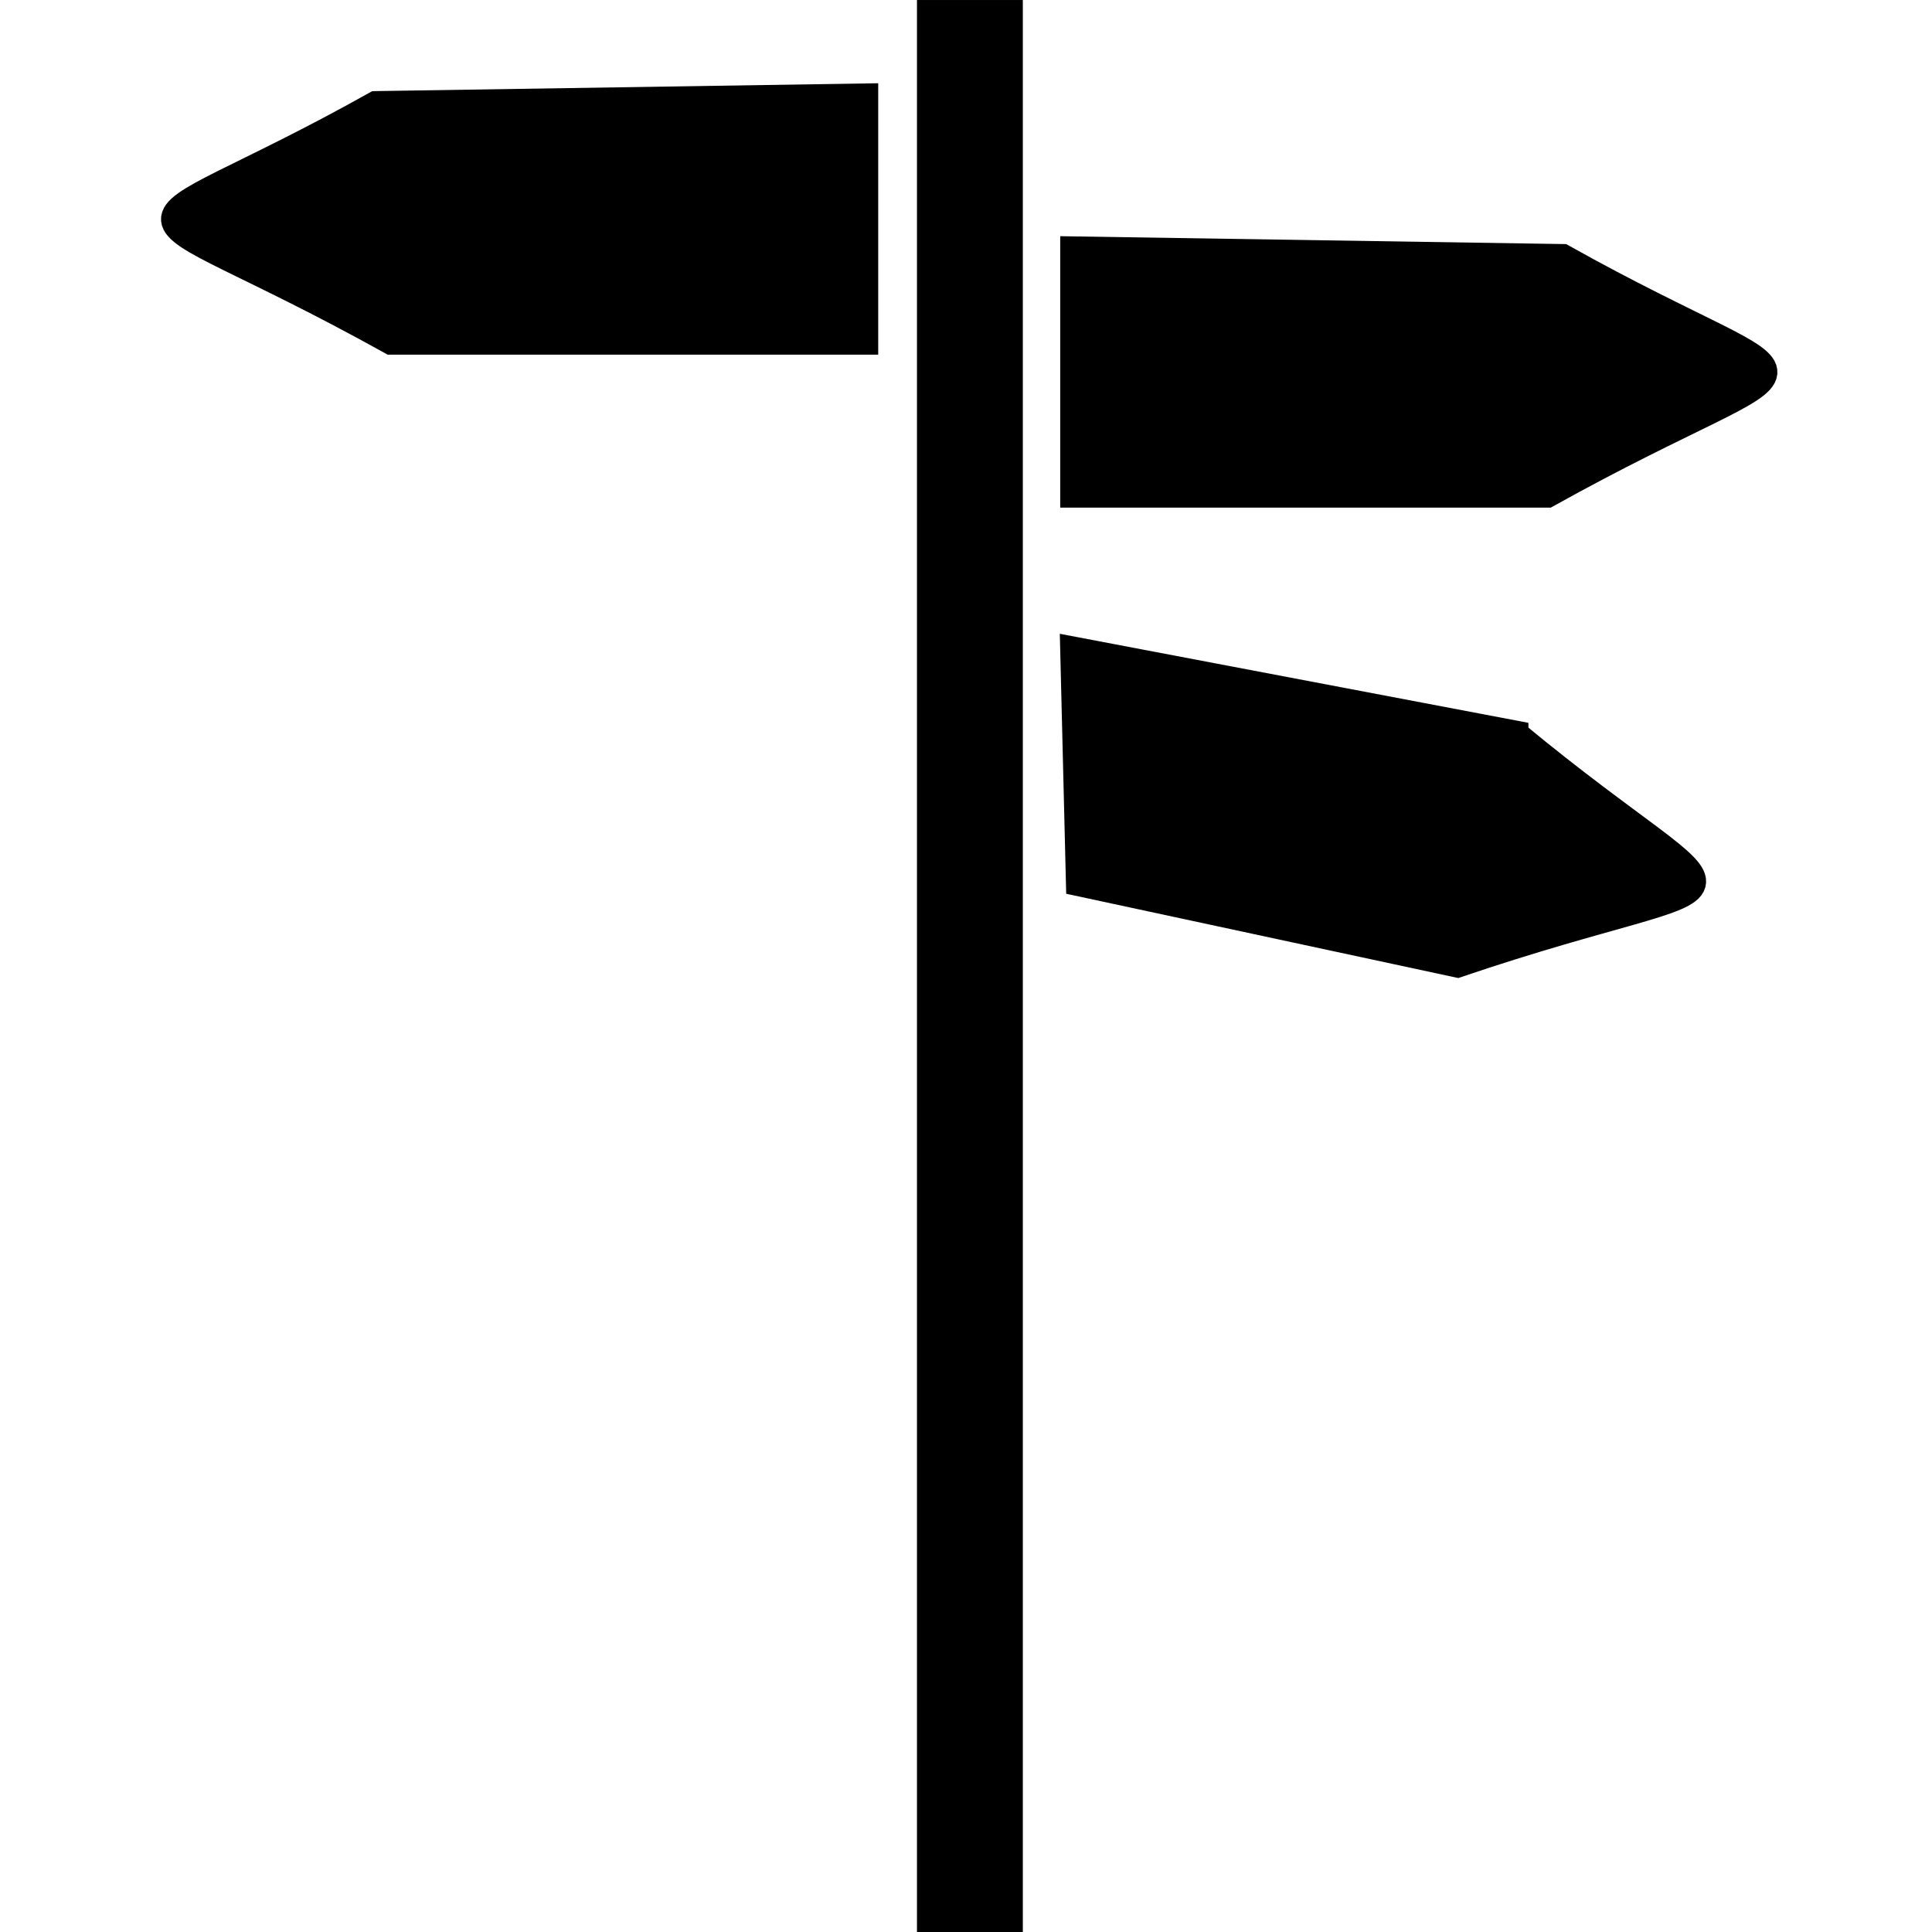
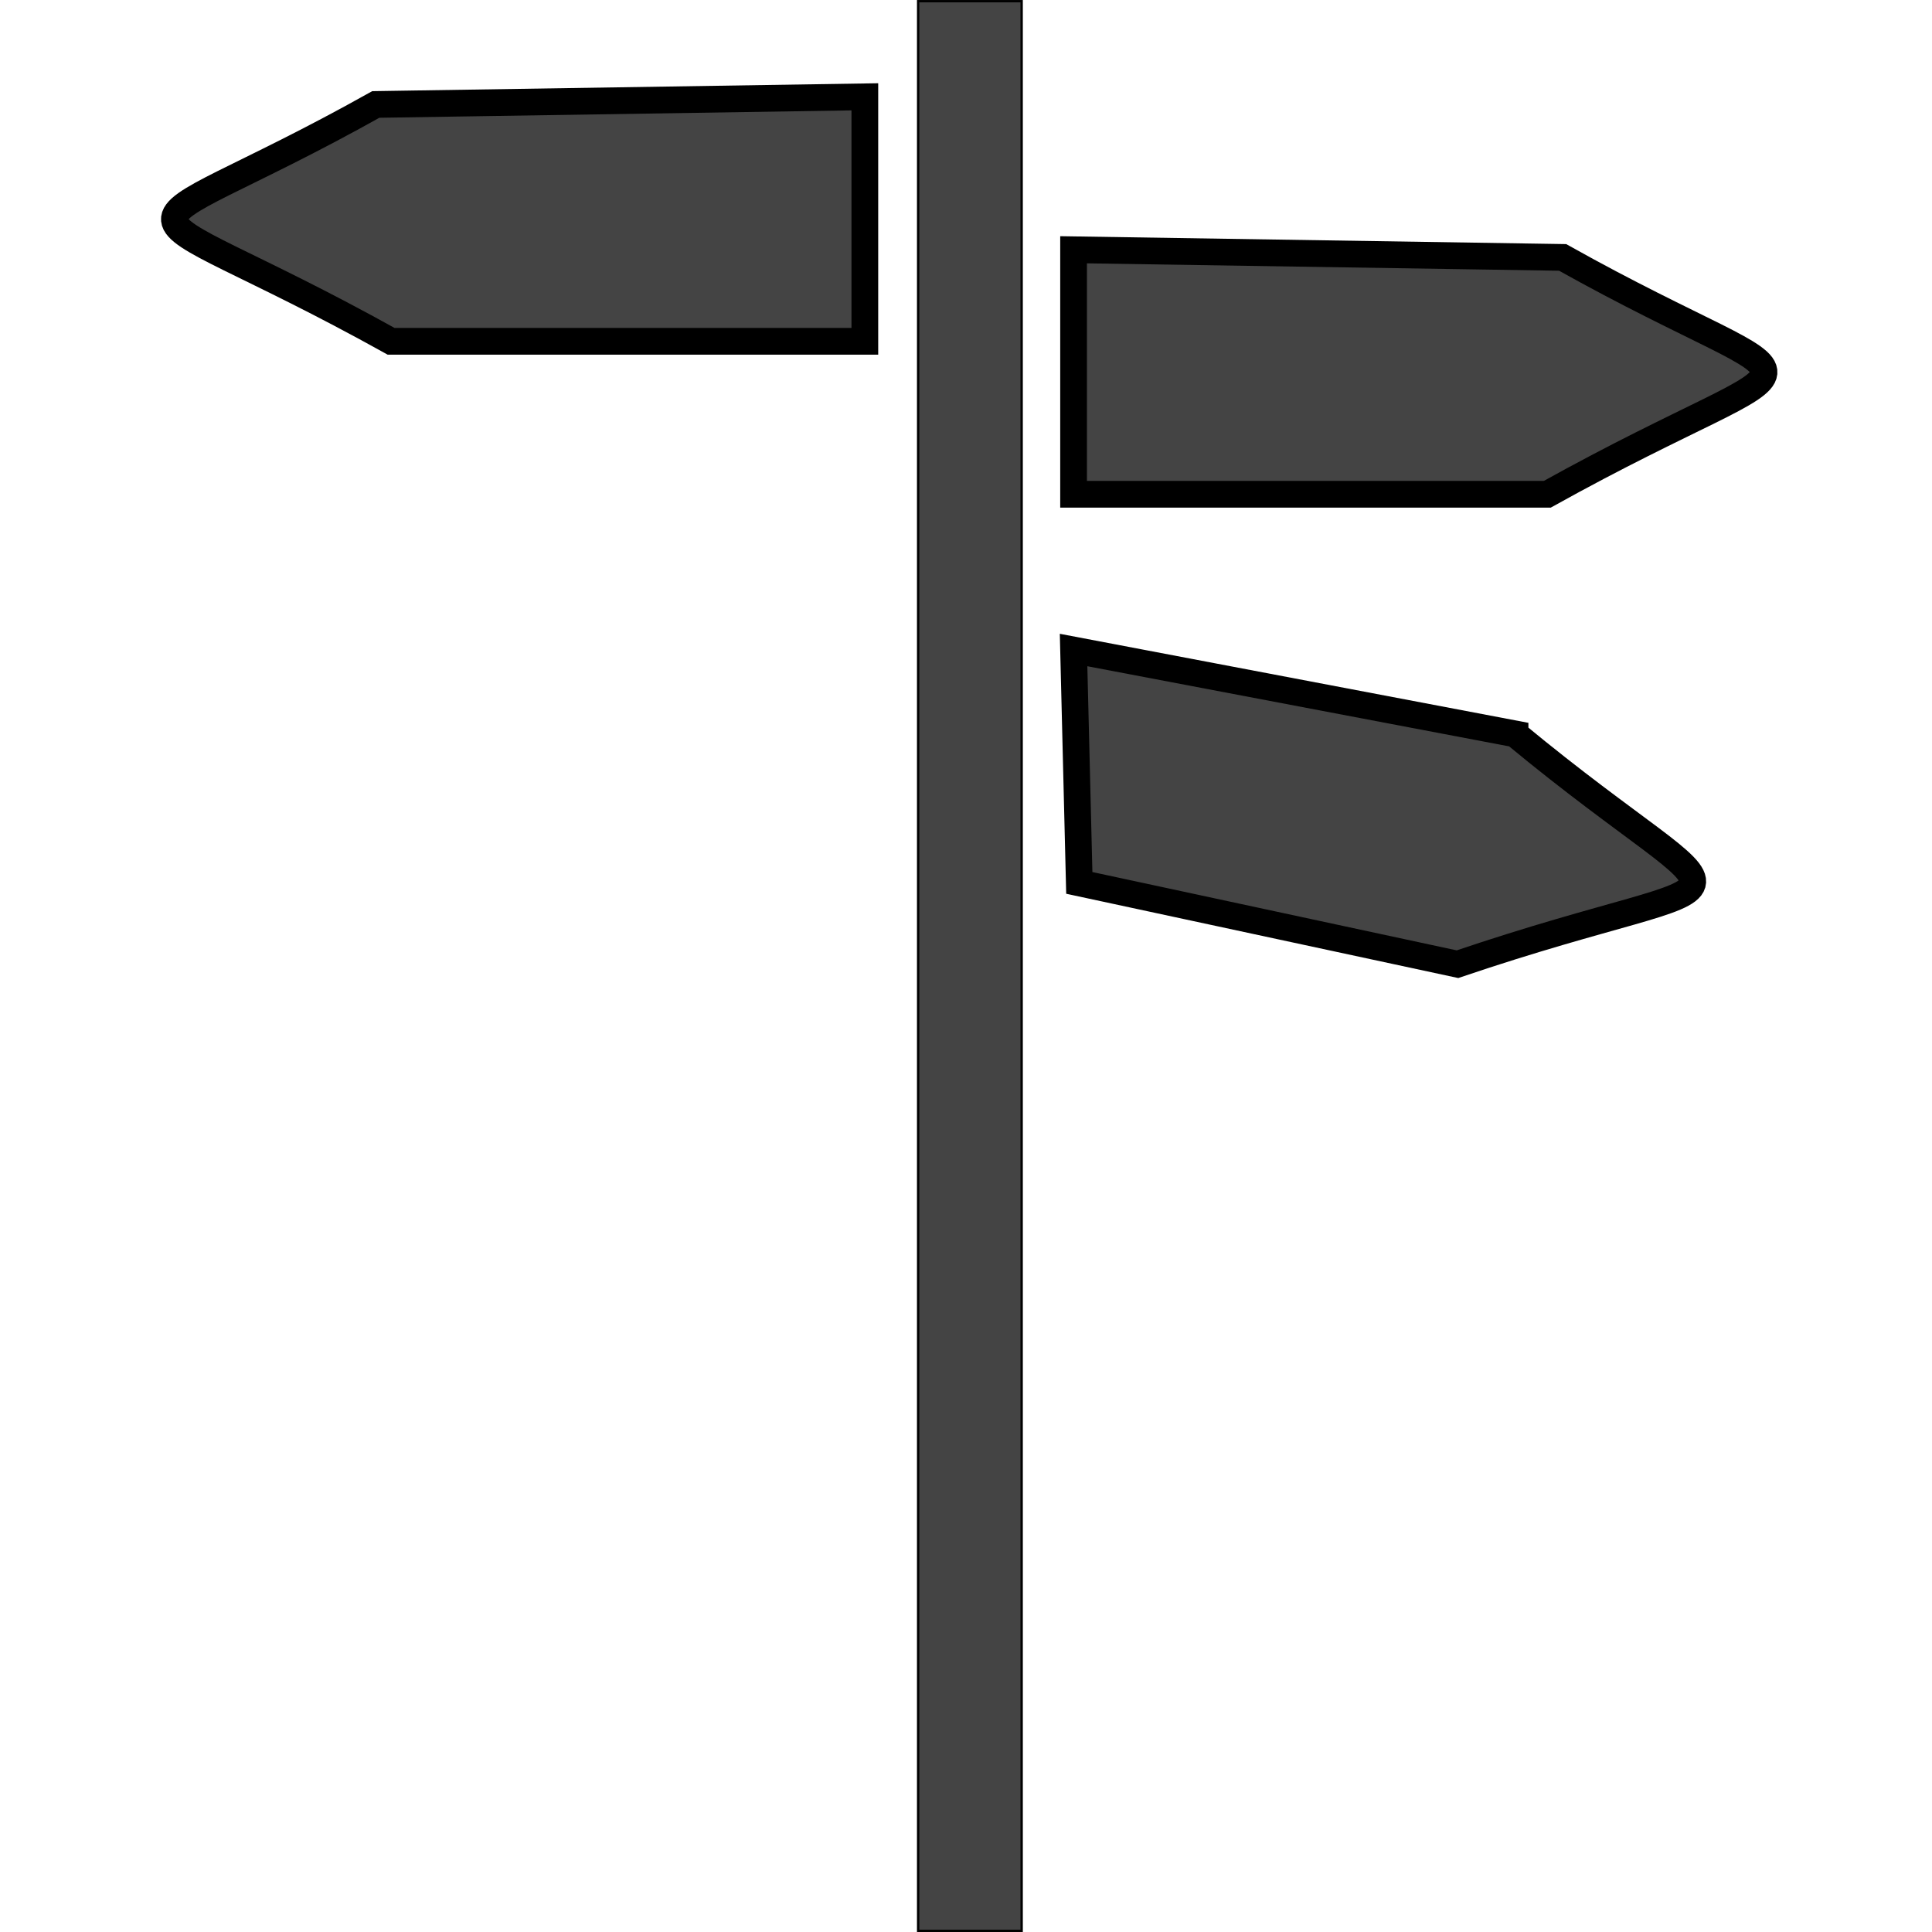
<svg xmlns="http://www.w3.org/2000/svg" xmlns:ns1="http://www.openswatchbook.org/uri/2009/osb" version="1.1" id="svg2" viewBox="0 0 24 24" height="24" width="24">
  <defs id="defs4">
    <linearGradient ns1:paint="solid" id="linearGradient4152">
      <stop id="stop4154" offset="0" style="stop-color:#000000;stop-opacity:1;" />
    </linearGradient>
  </defs>
  <g transform="translate(-328.9866,-428.2193)" id="layer1">
-     <path id="rect4150-4" d="m 347.807,437.336 -5.484,-1.042 0.071,2.893 4.698,1.01 c 3.857,-1.308 3.688,-0.402 0.715,-2.86 z" style="opacity:1;fill:#000000;fill-opacity:1;stroke:#000000;stroke-width:0.332;stroke-linejoin:miter;stroke-miterlimit:4;stroke-dasharray:none;stroke-opacity:1" />
-     <rect y="428.234" x="340.392" height="23.971" width="1.286" id="rect4140" style="opacity:1;fill:#000000;fill-opacity:1;stroke:#000000;stroke-width:0.029;stroke-opacity:1" />
-     <path id="rect4150" d="m 333.655,429.517 6.075,-0.095 0,3.037 -5.885,0 c -3.559,-1.98 -3.556,-1.058 -0.19,-2.942 z" style="opacity:1;fill:#000000;fill-opacity:1;stroke:#000000;stroke-width:0.332;stroke-linejoin:miter;stroke-miterlimit:4;stroke-dasharray:none;stroke-opacity:1" />
-     <path id="rect4150-0" d="m 348.398,431.417 -6.075,-0.095 0,3.037 5.885,0 c 3.559,-1.98 3.556,-1.058 0.19,-2.942 z" style="opacity:1;fill:#000000;fill-opacity:1;stroke:#000000;stroke-width:0.332;stroke-linejoin:miter;stroke-miterlimit:4;stroke-dasharray:none;stroke-opacity:1" />
+     <path id="rect4150-4" d="m 347.807,437.336 -5.484,-1.042 0.071,2.893 4.698,1.01 c 3.857,-1.308 3.688,-0.402 0.715,-2.86 z" style="opacity:1;fill:#444444;fill-opacity:1;stroke:#000000;stroke-width:0.332;stroke-linejoin:miter;stroke-miterlimit:4;stroke-dasharray:none;stroke-opacity:1" />
+     <rect y="428.234" x="340.392" height="23.971" width="1.286" id="rect4140" style="opacity:1;fill:#444444;fill-opacity:1;stroke:#000000;stroke-width:0.029;stroke-opacity:1" />
+     <path id="rect4150" d="m 333.655,429.517 6.075,-0.095 0,3.037 -5.885,0 c -3.559,-1.98 -3.556,-1.058 -0.19,-2.942 z" style="opacity:1;fill:#444444;fill-opacity:1;stroke:#000000;stroke-width:0.332;stroke-linejoin:miter;stroke-miterlimit:4;stroke-dasharray:none;stroke-opacity:1" />
+     <path id="rect4150-0" d="m 348.398,431.417 -6.075,-0.095 0,3.037 5.885,0 c 3.559,-1.98 3.556,-1.058 0.19,-2.942 z" style="opacity:1;fill:#444444;fill-opacity:1;stroke:#000000;stroke-width:0.332;stroke-linejoin:miter;stroke-miterlimit:4;stroke-dasharray:none;stroke-opacity:1" />
  </g>
</svg>
